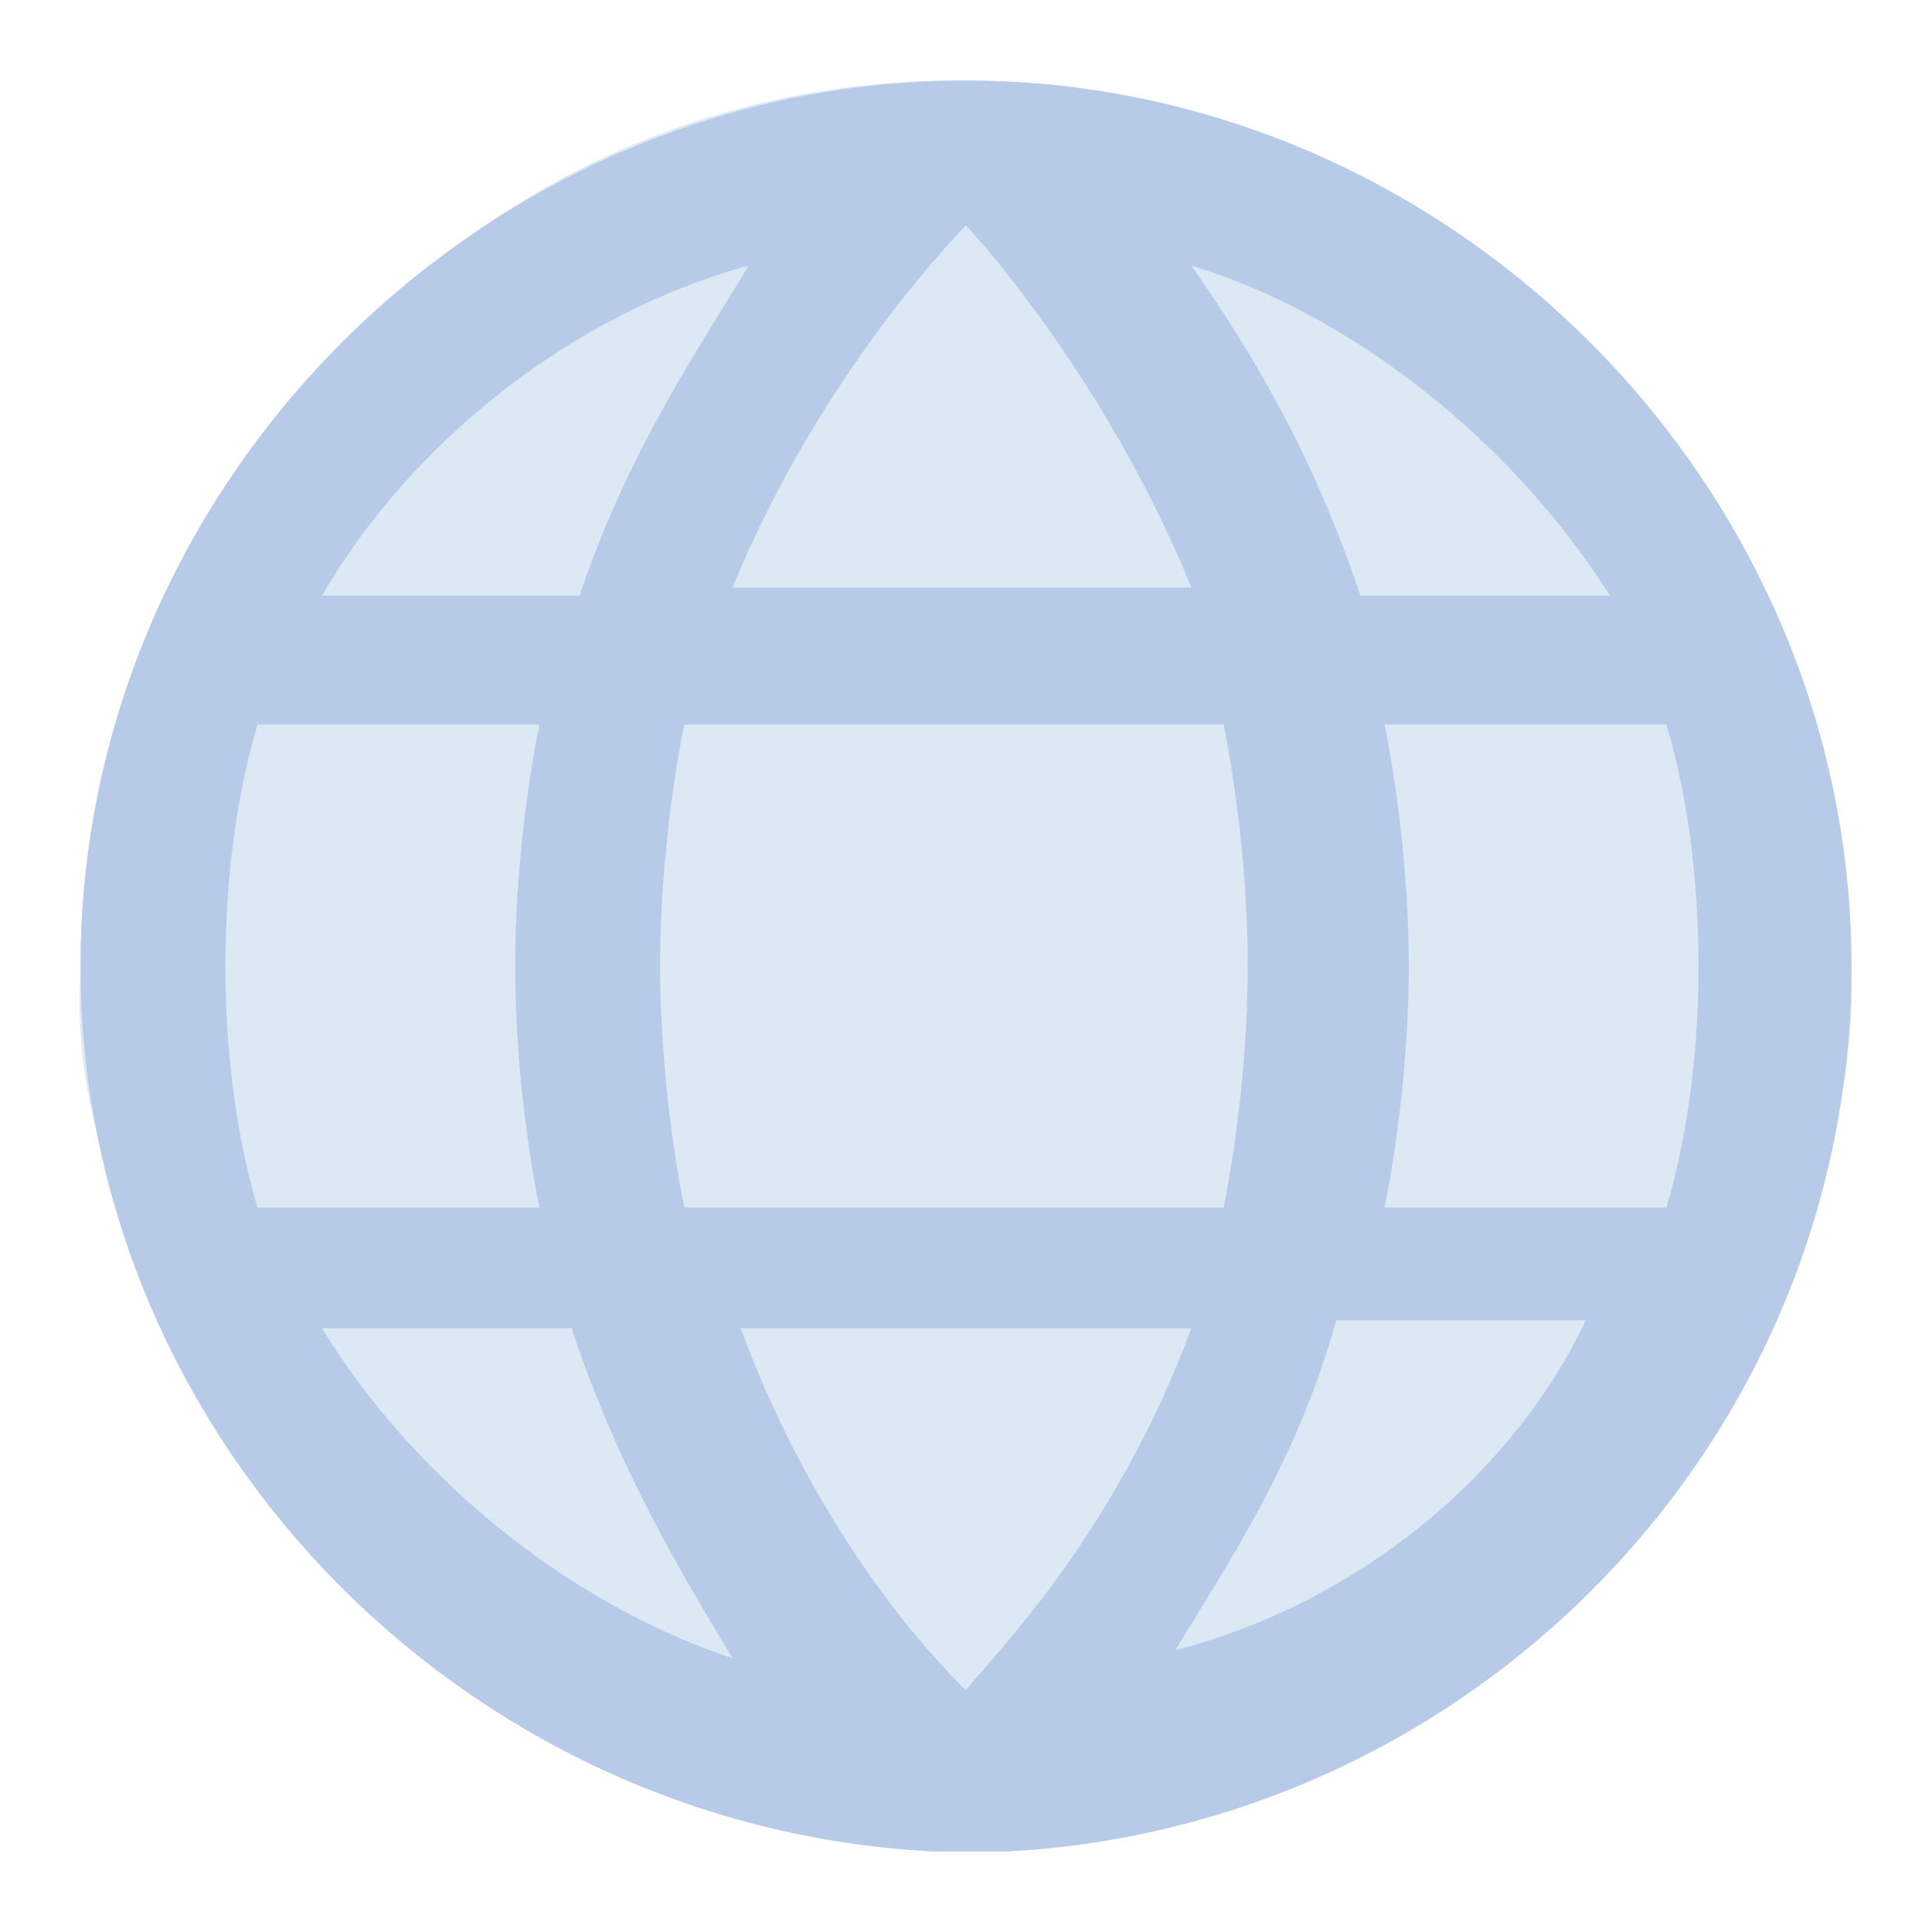
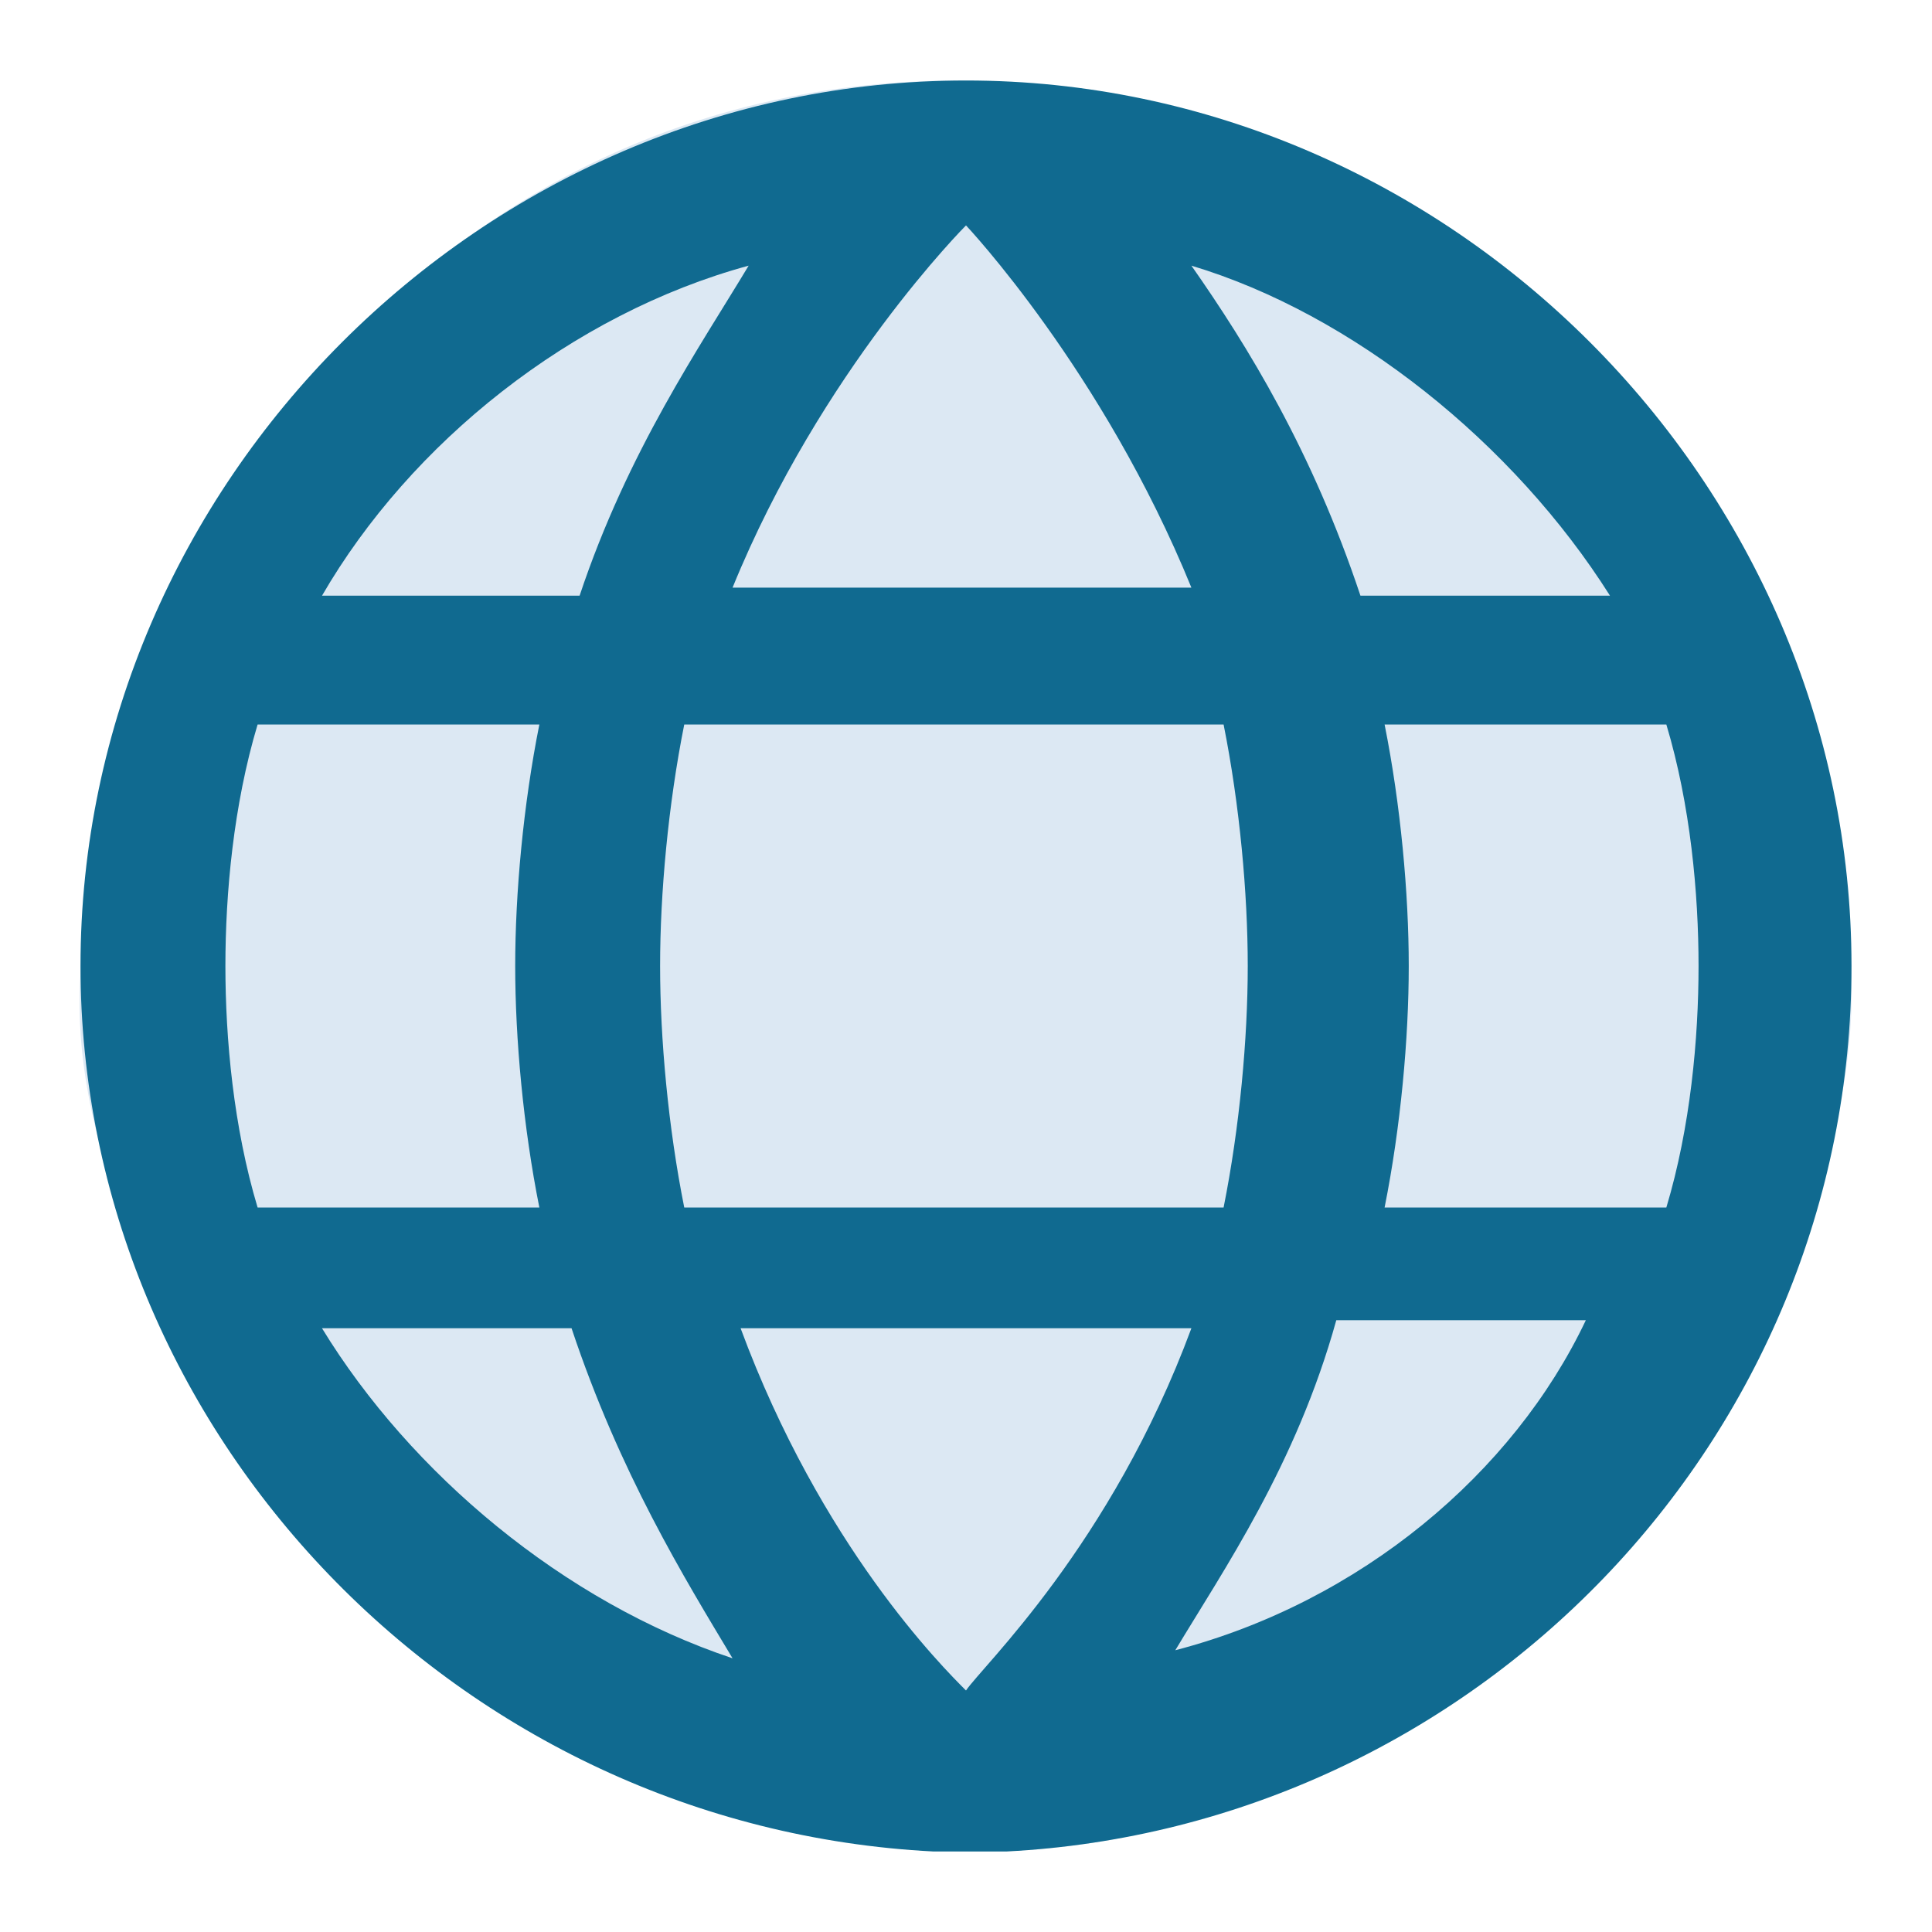
- <svg xmlns="http://www.w3.org/2000/svg" id="wfsclient_layer" viewBox="-467 269 24 24">
-   <g>
-     <path style="fill:#DCE8F3;" d="M-444,281.2c0.1,4.4-4.7,10.8-10.8,10.8c-6.1,0-11.5-6.5-11.2-10.9c0.4-6.1,4.8-11.1,10.9-11.1   C-449,270.1-444.1,275-444,281.2z" />
-     <path style="fill:#B7CBE9;" d="M-452.4,289.5c0.6-1,1.5-2.3,2-4.1h3.1C-448.2,287.3-450.1,288.9-452.4,289.5z M-463,285.5h3.1   c0.6,1.8,1.4,3.1,2,4.1C-460,288.9-461.9,287.3-463,285.5z M-463.8,278h3.5c-0.2,1-0.3,2.1-0.3,3s0.1,2,0.3,3h-3.5   c-0.3-1-0.4-2.1-0.4-3S-464.1,279-463.8,278z M-457.7,272.3c-0.6,1-1.5,2.3-2.1,4.1h-3.2C-461.9,274.5-459.9,272.9-457.7,272.3z    M-447,276.4h-3.1c-0.6-1.8-1.4-3.1-2.1-4.1C-450.2,272.9-448.2,274.5-447,276.4z M-455,271.8c0,0,1.7,1.8,2.8,4.5h-5.7   C-456.8,273.6-455,271.8-455,271.8z M-458.5,284c-0.2-1-0.3-2.1-0.3-3s0.1-2,0.3-3h6.7c0.2,1,0.3,2.1,0.3,3s-0.1,2-0.3,3H-458.5z    M-455,290L-455,290c-0.3-0.3-1.8-1.8-2.8-4.5h5.6C-453.2,288.2-454.8,289.7-455,290L-455,290z M-446.3,284h-3.5   c0.2-1,0.3-2.1,0.3-3s-0.1-2-0.3-3h3.5c0.3,1,0.4,2.1,0.4,3S-446,283-446.3,284z M-444,281c0-6-5-11-11-11l0,0l0,0c-6,0-11,5-11,11   c0,5.8,4.7,10.7,10.6,11c0.1,0,0.7,0,0.9,0C-448.7,291.7-444,286.9-444,281z" />
-   </g>
+ <svg xmlns="http://www.w3.org/2000/svg" version="1.1" viewBox="-467 269 24 24">
+   <path d="m-444 281.2c.1 4.4-4.7 10.8-10.8 10.8s-11.5-6.5-11.2-10.9c.4-6.1 4.8-11.1 10.9-11.1 6.1.1 11 5 11.1 11.2z" fill="#DCE8F3" />
+   <path d="m-452.4 289.5c.6-1 1.5-2.3 2-4.1h3.1c-.9 1.9-2.8 3.5-5.1 4.1zm-10.6-4h3.1c.6 1.8 1.4 3.1 2 4.1-2.1-.7-4-2.3-5.1-4.1zm-.8-7.5h3.5c-.2 1-.3 2.1-.3 3s.1 2 .3 3h-3.5c-.3-1-.4-2.1-.4-3s.1-2 .4-3zm6.1-5.7c-.6 1-1.5 2.3-2.1 4.1h-3.2c1.1-1.9 3.1-3.5 5.3-4.1zm10.7 4.1h-3.1c-.6-1.8-1.4-3.1-2.1-4.1 2 .6 4 2.2 5.2 4.1zm-8-4.6s1.7 1.8 2.8 4.5h-5.7c1.1-2.7 2.9-4.5 2.9-4.5zm-3.5 12.2c-.2-1-.3-2.1-.3-3s.1-2 .3-3h6.7c.2 1 .3 2.1.3 3s-.1 2-.3 3h-6.7zm3.5 6c-.3-.3-1.8-1.8-2.8-4.5h5.6c-1 2.7-2.6 4.2-2.8 4.5zm8.7-6h-3.5c.2-1 .3-2.1.3-3s-.1-2-.3-3h3.5c.3 1 .4 2.1.4 3s-.1 2-.4 3zm2.3-3c0-6-5-11-11-11s-11 5-11 11c0 5.8 4.7 10.7 10.6 11h.9c5.8-.3 10.5-5.1 10.5-11z" fill="#106a90" />
</svg>
